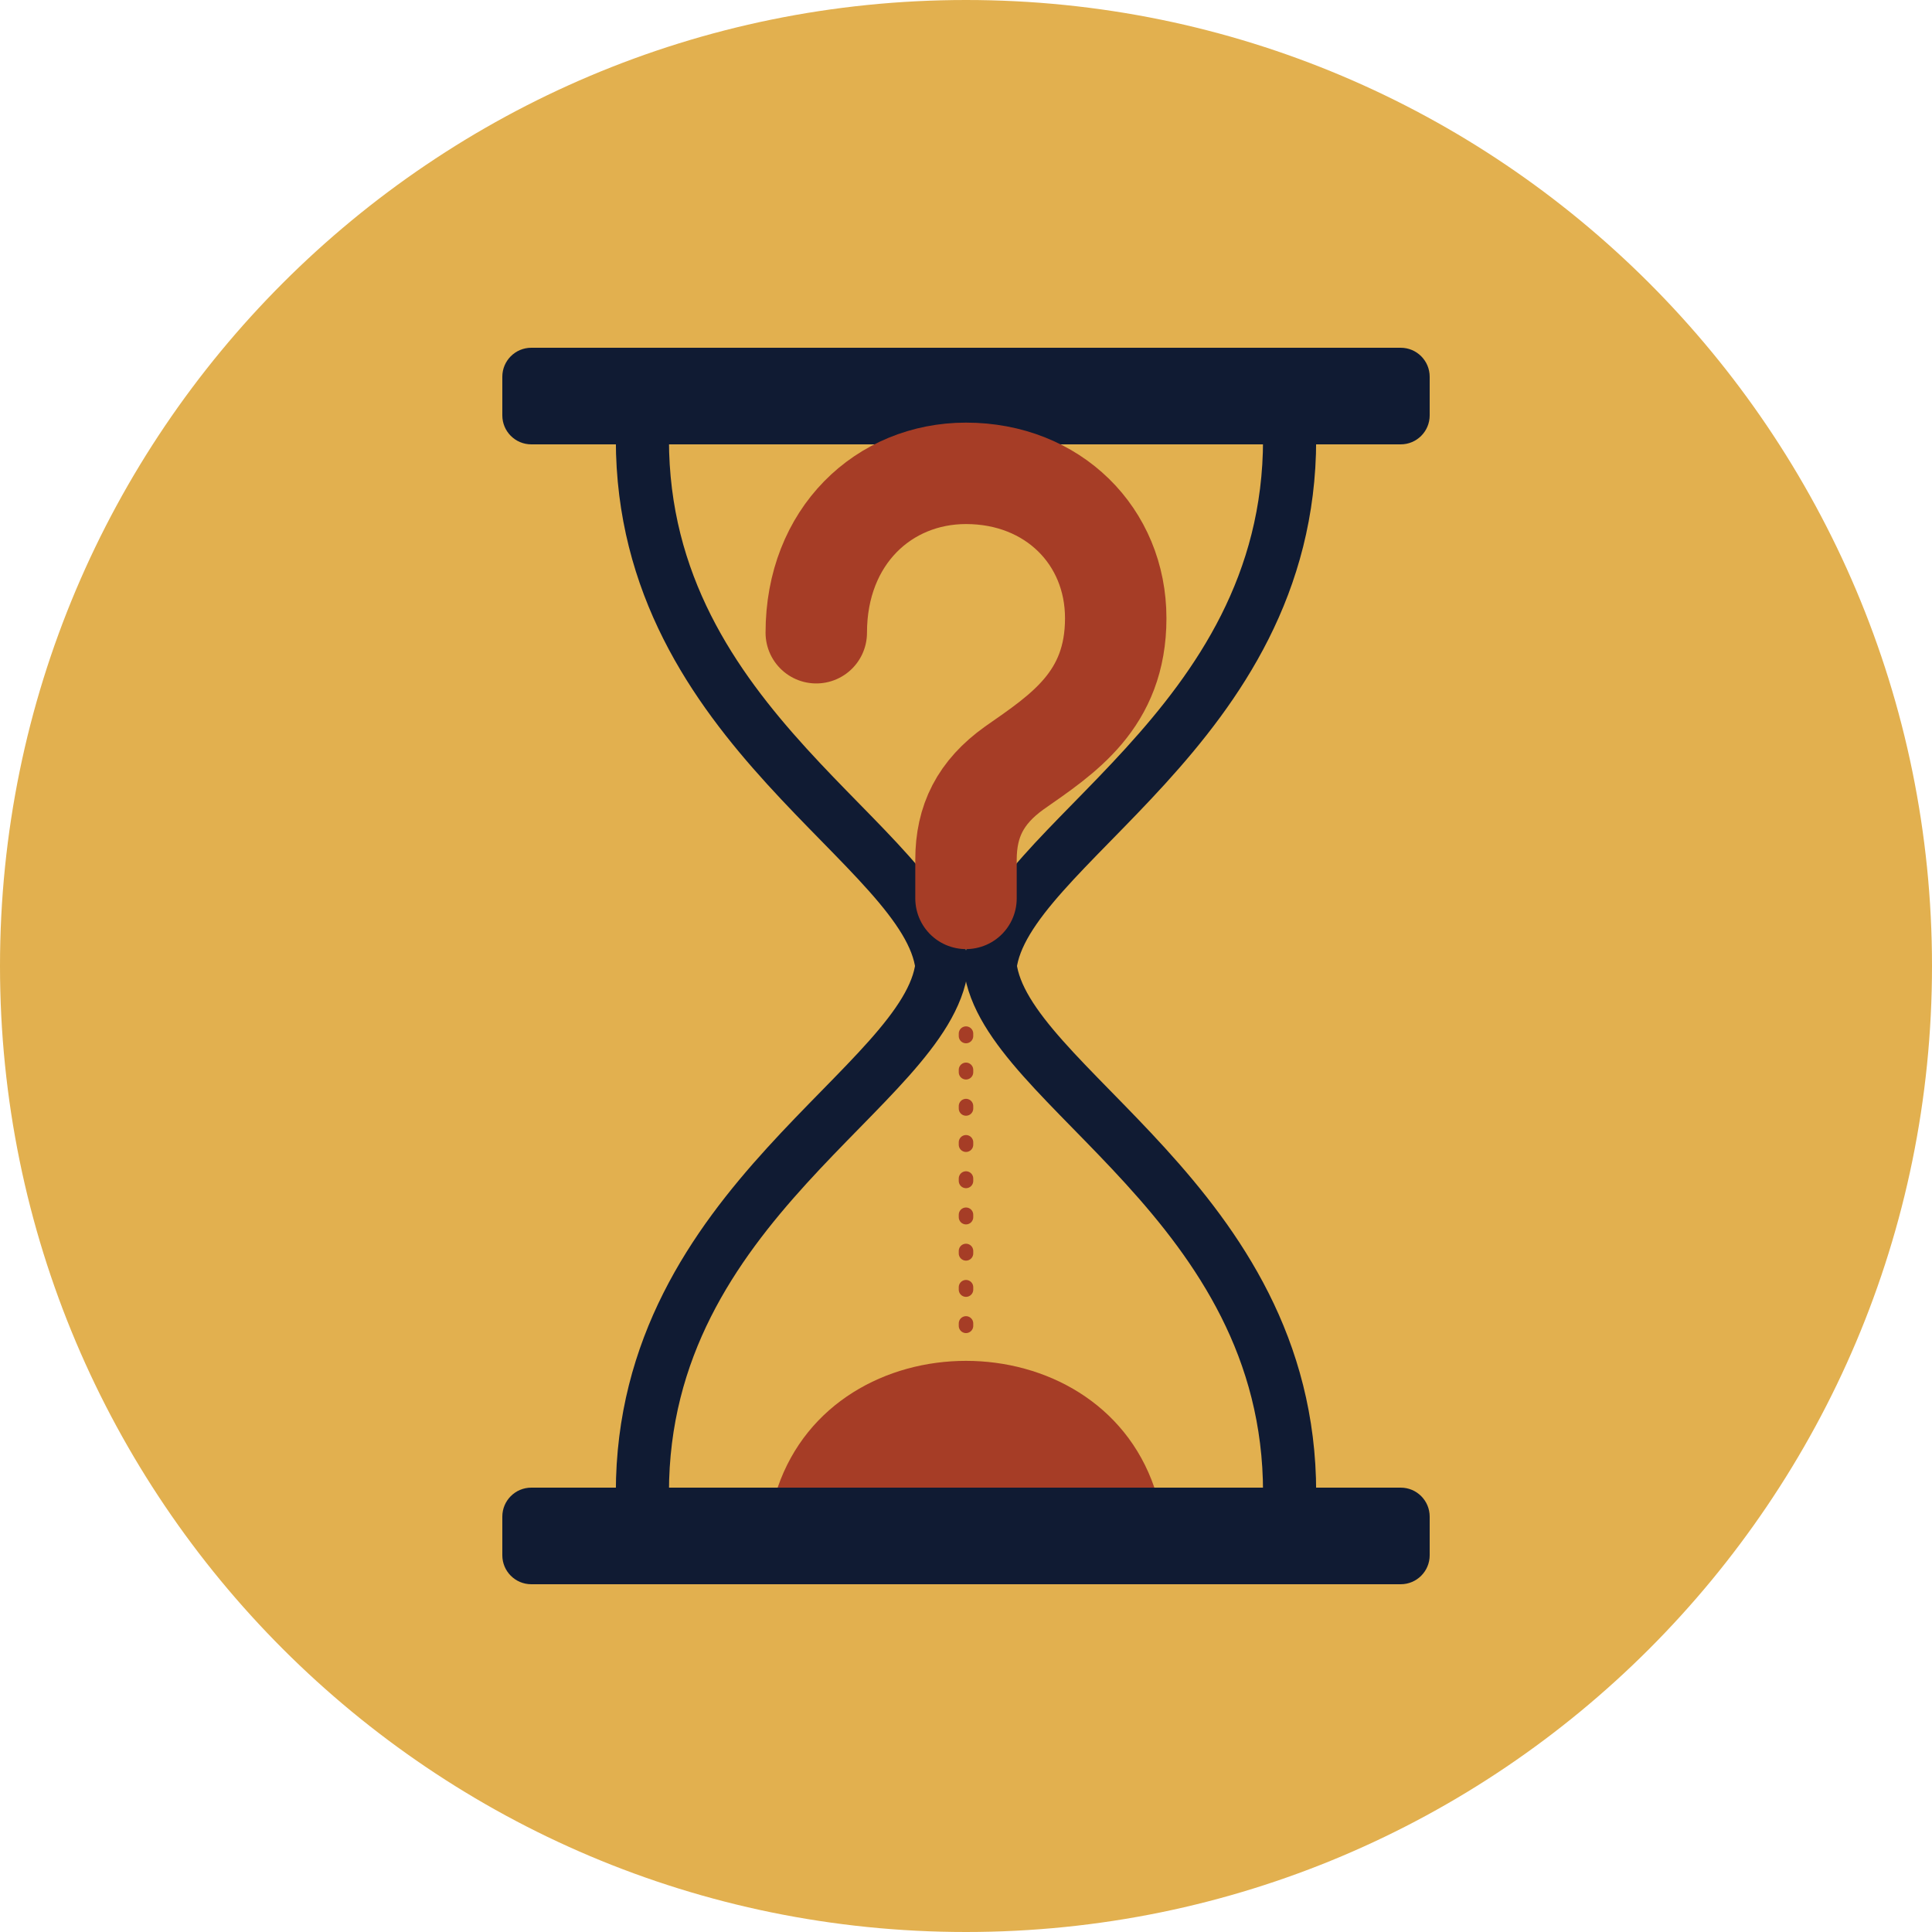
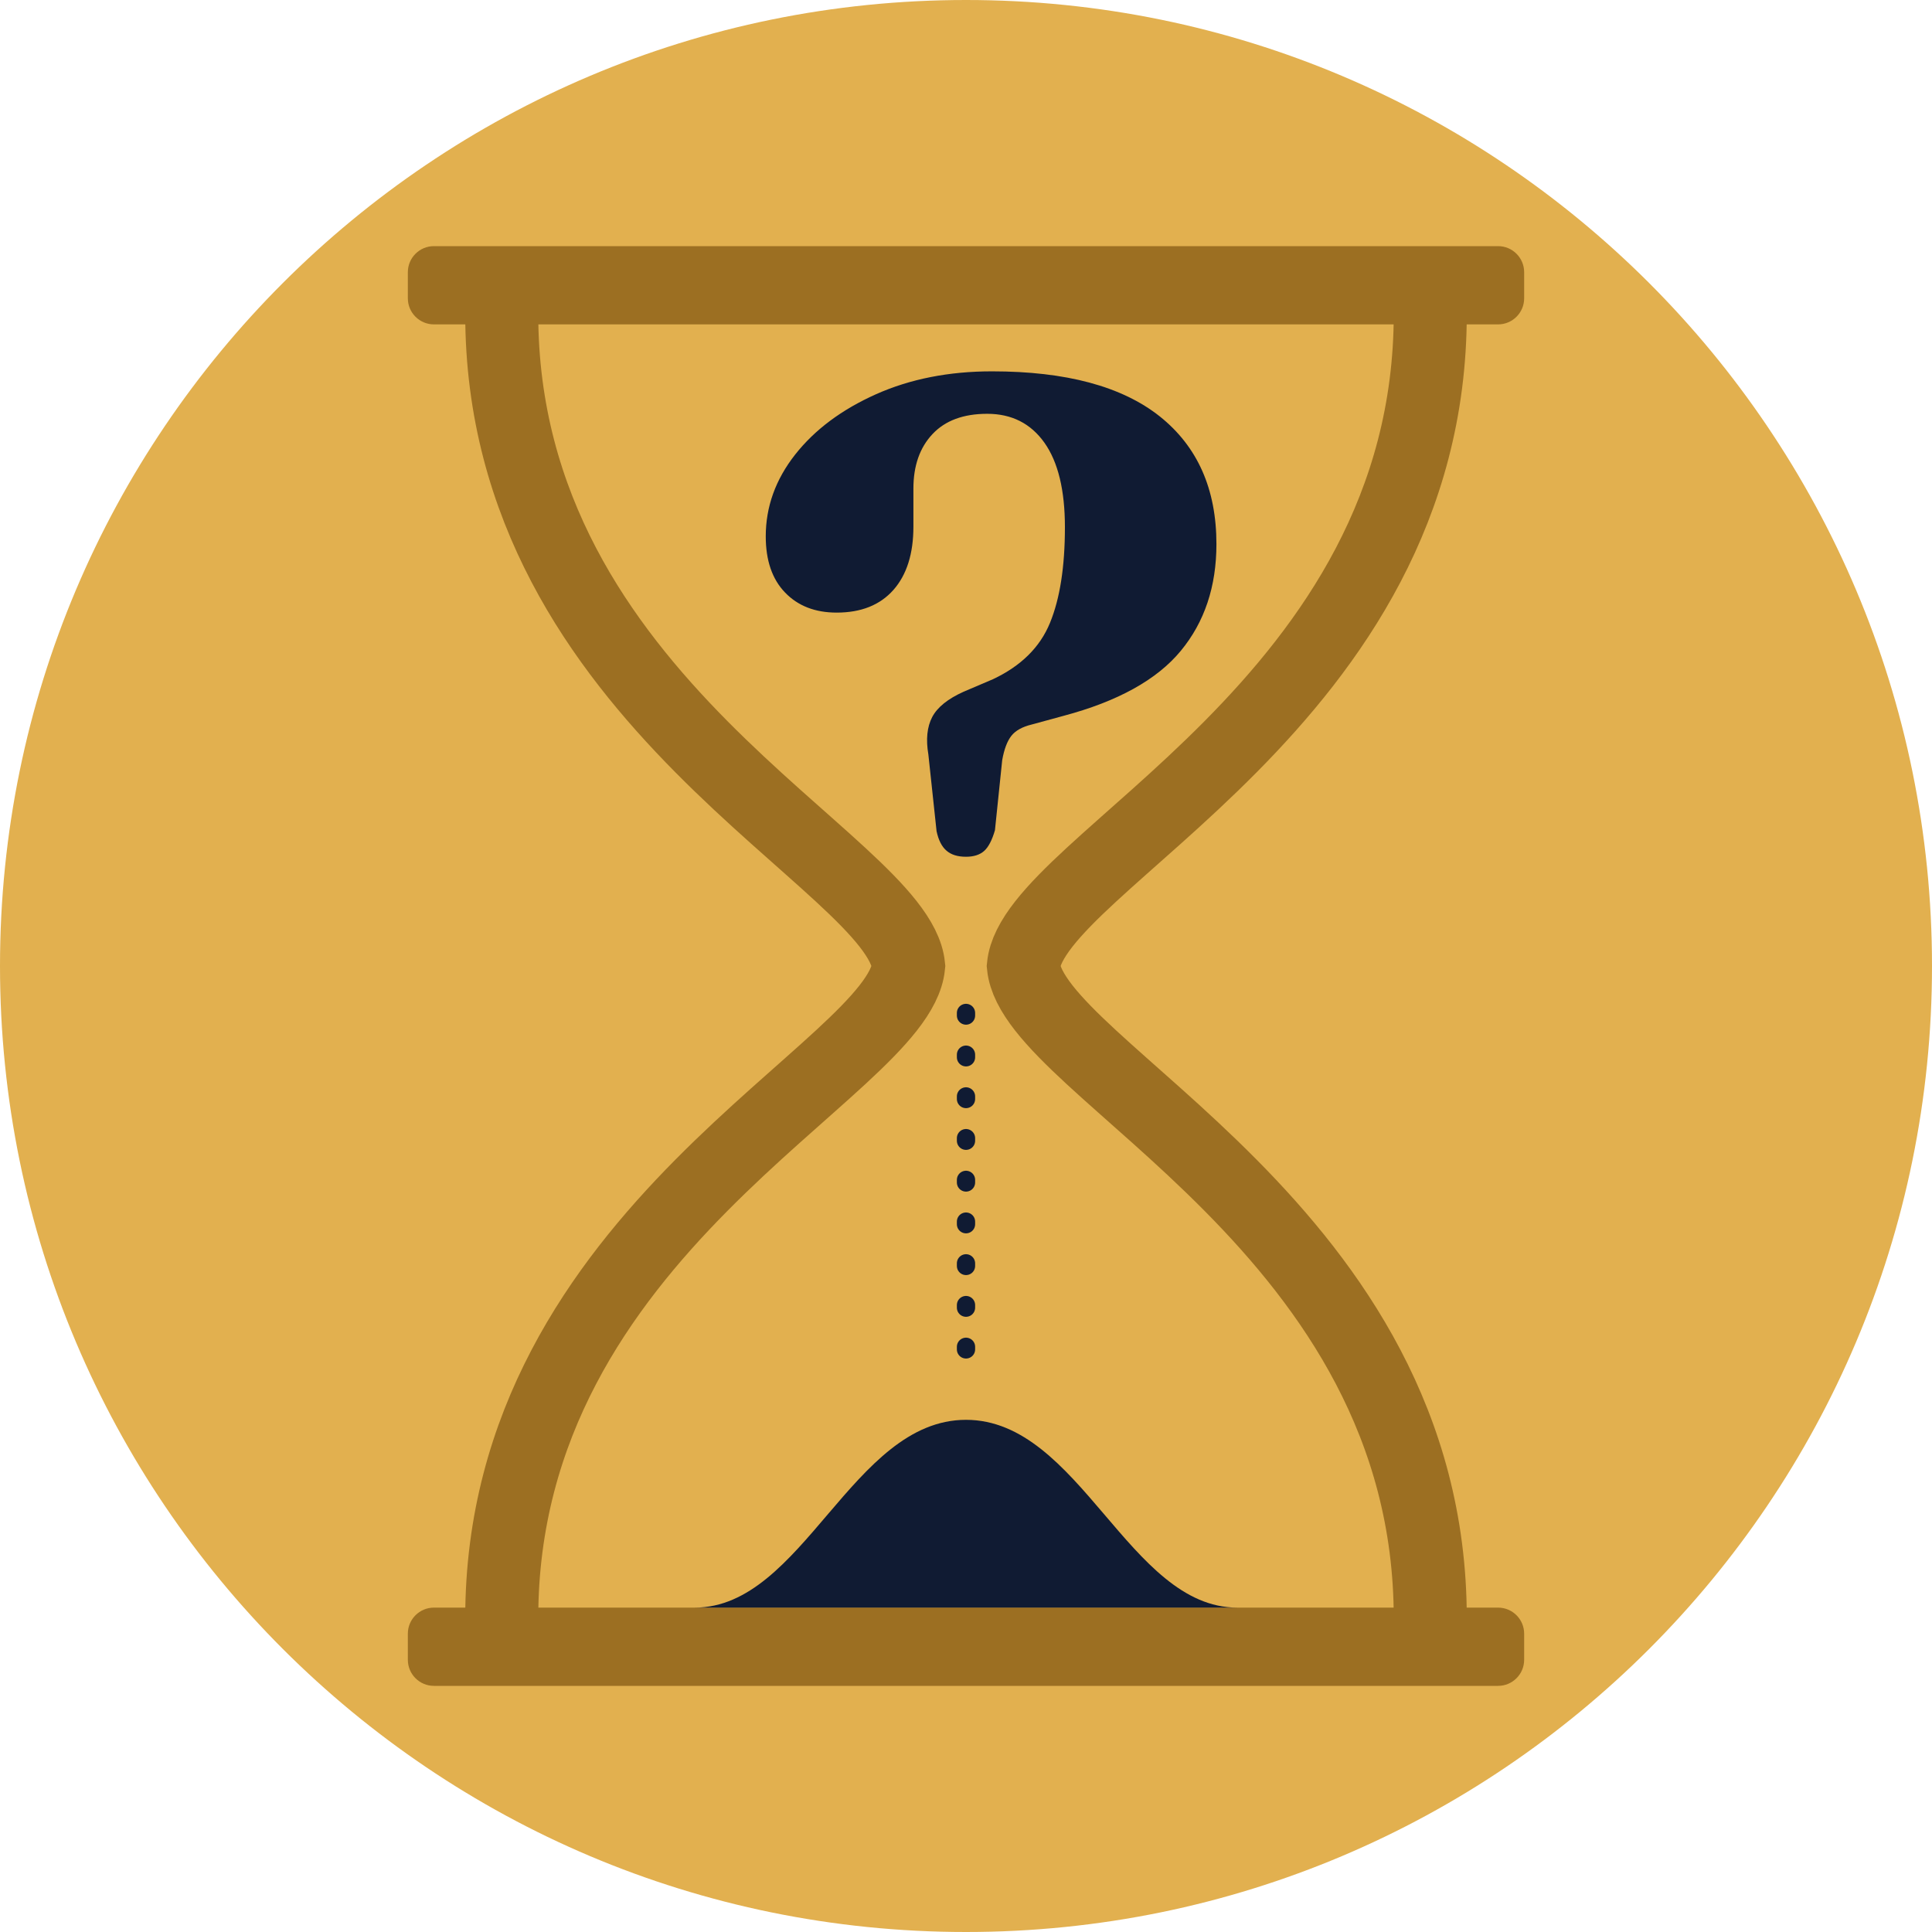
<svg xmlns="http://www.w3.org/2000/svg" viewBox="0 0 800 800" width="800" height="800">
  <circle cx="400" cy="400" r="400" fill="#E2B04F" />
-   <path d="M 266 182 C 266 302 384 350 390 400 C 384 450 266 498 266 618 M 534 182 C 534 302 416 350 410 400 C 416 450 534 498 534 618" fill="none" stroke="#101B33" stroke-width="22" stroke-linecap="round" />
-   <rect x="208" y="144" width="384" height="40" rx="12" fill="#101B33" />
-   <rect x="208" y="616" width="384" height="40" rx="12" fill="#101B33" />
-   <path d="M 338 262 C 338 222 366 196 400 196 C 436 196 462 222 462 256 C 462 290 440 304 420 318 C 406 328 400 340 400 356 L 400 372" fill="none" stroke="#A63D26" stroke-width="42" stroke-linecap="round" stroke-linejoin="round" />
-   <path d="M 400 428 V 552" stroke="#A63D26" stroke-width="6" stroke-linecap="round" stroke-dasharray="1 14" />
-   <path d="M 322 616 C 346 546 454 546 478 616 Z" fill="#A63D26" />
+   <g transform="translate(400 400) scale(1.08) translate(-400 -400)">
+     <g>
+       <path d="M 222 150 C 222 299 374 360 378 400 C 374 440 222 501 222 650 M 578 150 C 578 299 426 360 422 400 C 426 440 578 501 578 650" fill="none" stroke="#9C6F22" stroke-width="28" />
+       <rect x="186" y="124" width="428" height="30" rx="10" fill="#9C6F22" />
+       <rect x="186" y="646" width="428" height="30" rx="10" fill="#9C6F22" />
+     </g>
+     <path transform="translate(310.83 442.29) scale(0.37)" d="M202-333.5L210.5-254Q213.5-240 220.8-233.8Q228-227.5 241-227.5Q253-227.5 259.8-233.5Q266.5-239.5 271-255L278.5-327.5Q281.5-344.5 288-352.8Q294.5-361 309-364.5L342-373.5Q426.5-396 463.5-440.8Q500.5-485.5 500.5-551.5Q500.5-637 441.8-683.8Q383-730.5 268-730.5Q201-730.5 147.8-706.8Q94.5-683 64-644.3Q33.5-605.5 33.5-559.5Q33.5-522 53.5-501.3Q73.5-480.5 107-480.5Q145-480.5 165.8-504Q186.5-527.5 186.5-569.5L186.5-609Q186.5-644.5 206.3-665.5Q226-686.5 263-686.5Q301-686.5 322.3-656.5Q343.5-626.5 343.5-569Q343.5-507.5 328-469.8Q312.5-432 269-411.5L238.5-398.5Q214-387.5 206-372.3Q198-357 202-333.5Z" fill="#101B33" />
+     <path d="M 400 418 V 556" stroke="#101B33" stroke-width="7" stroke-linecap="round" stroke-dasharray="1 15" />
+     <path d="M 296 646 C 337.6 646 356.3 574 400 574 C 443.7 574 462.4 646 504 646 Z" fill="#101B33" />
+   </g>
</svg>
